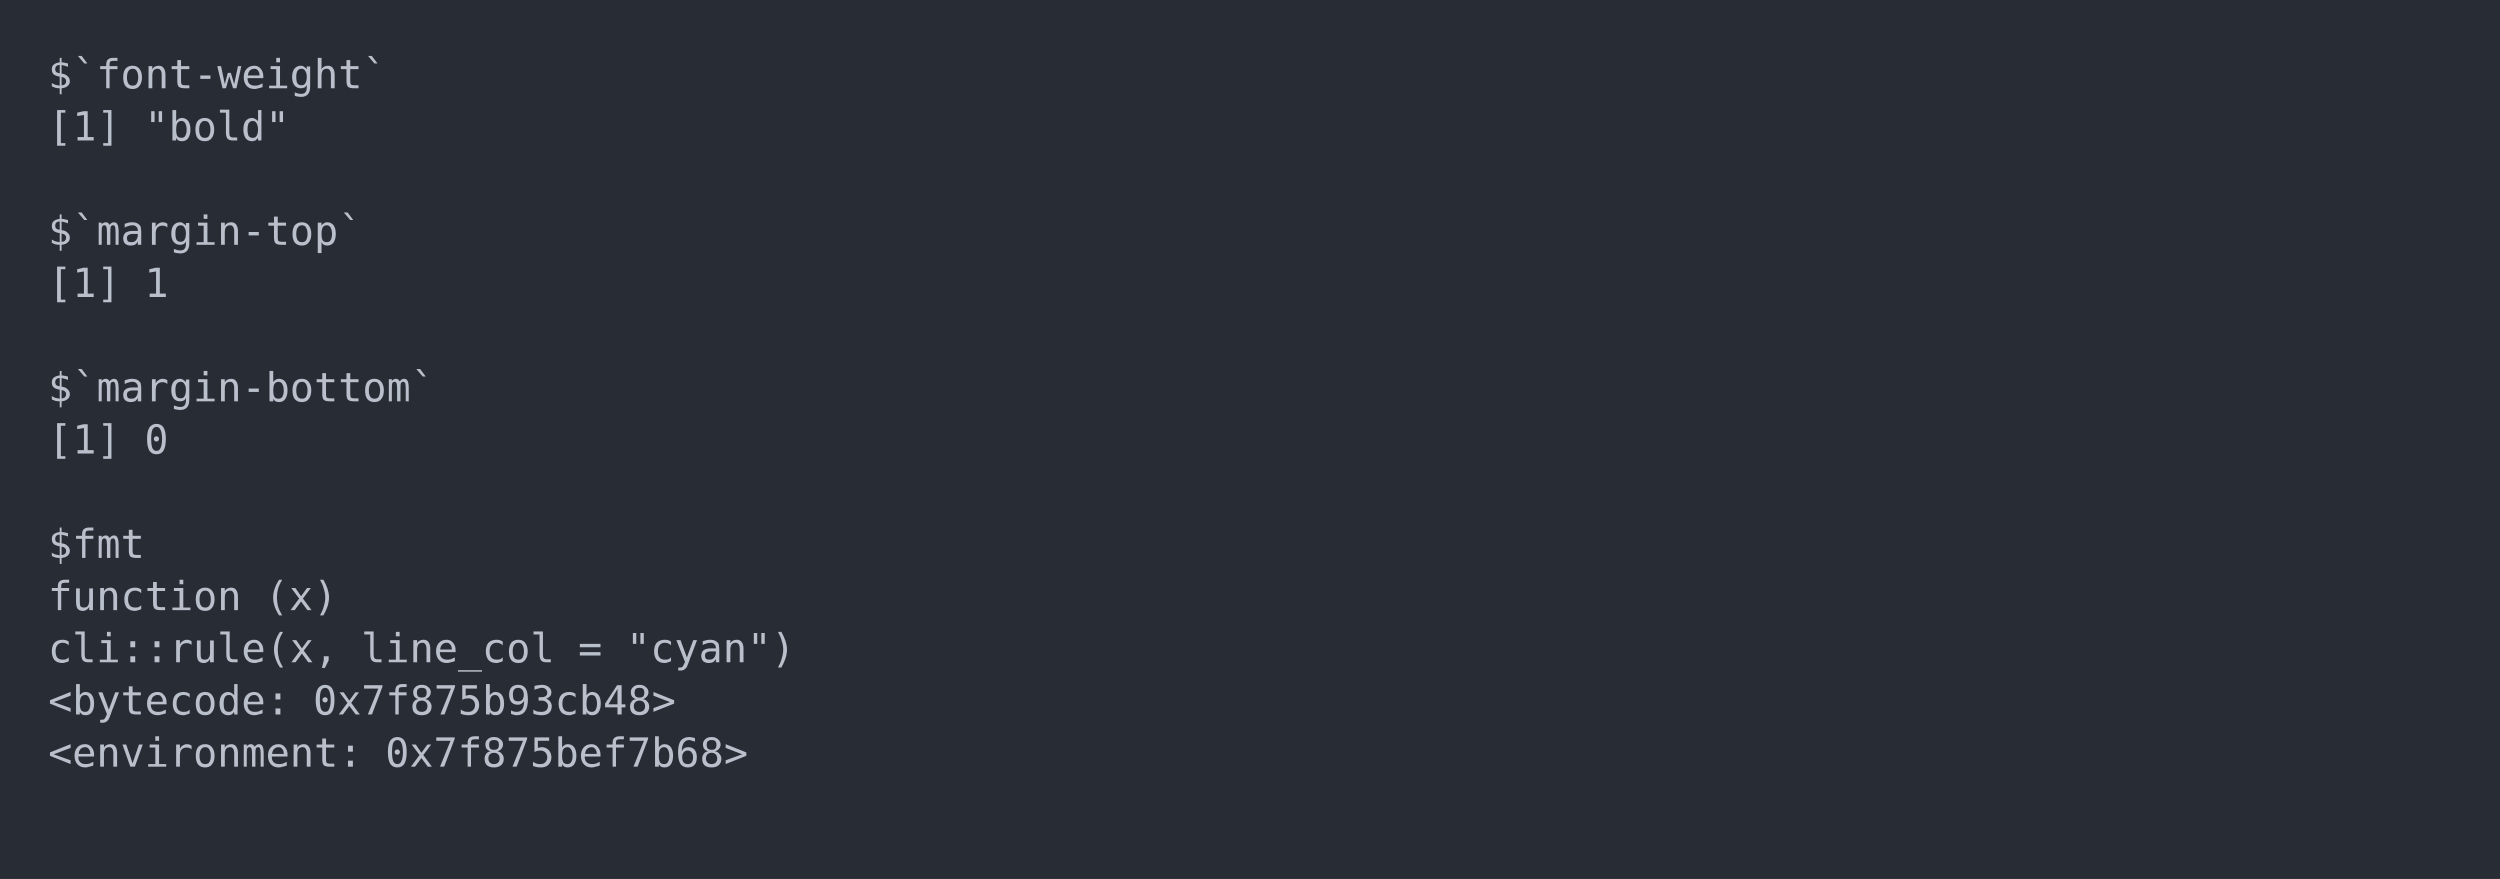
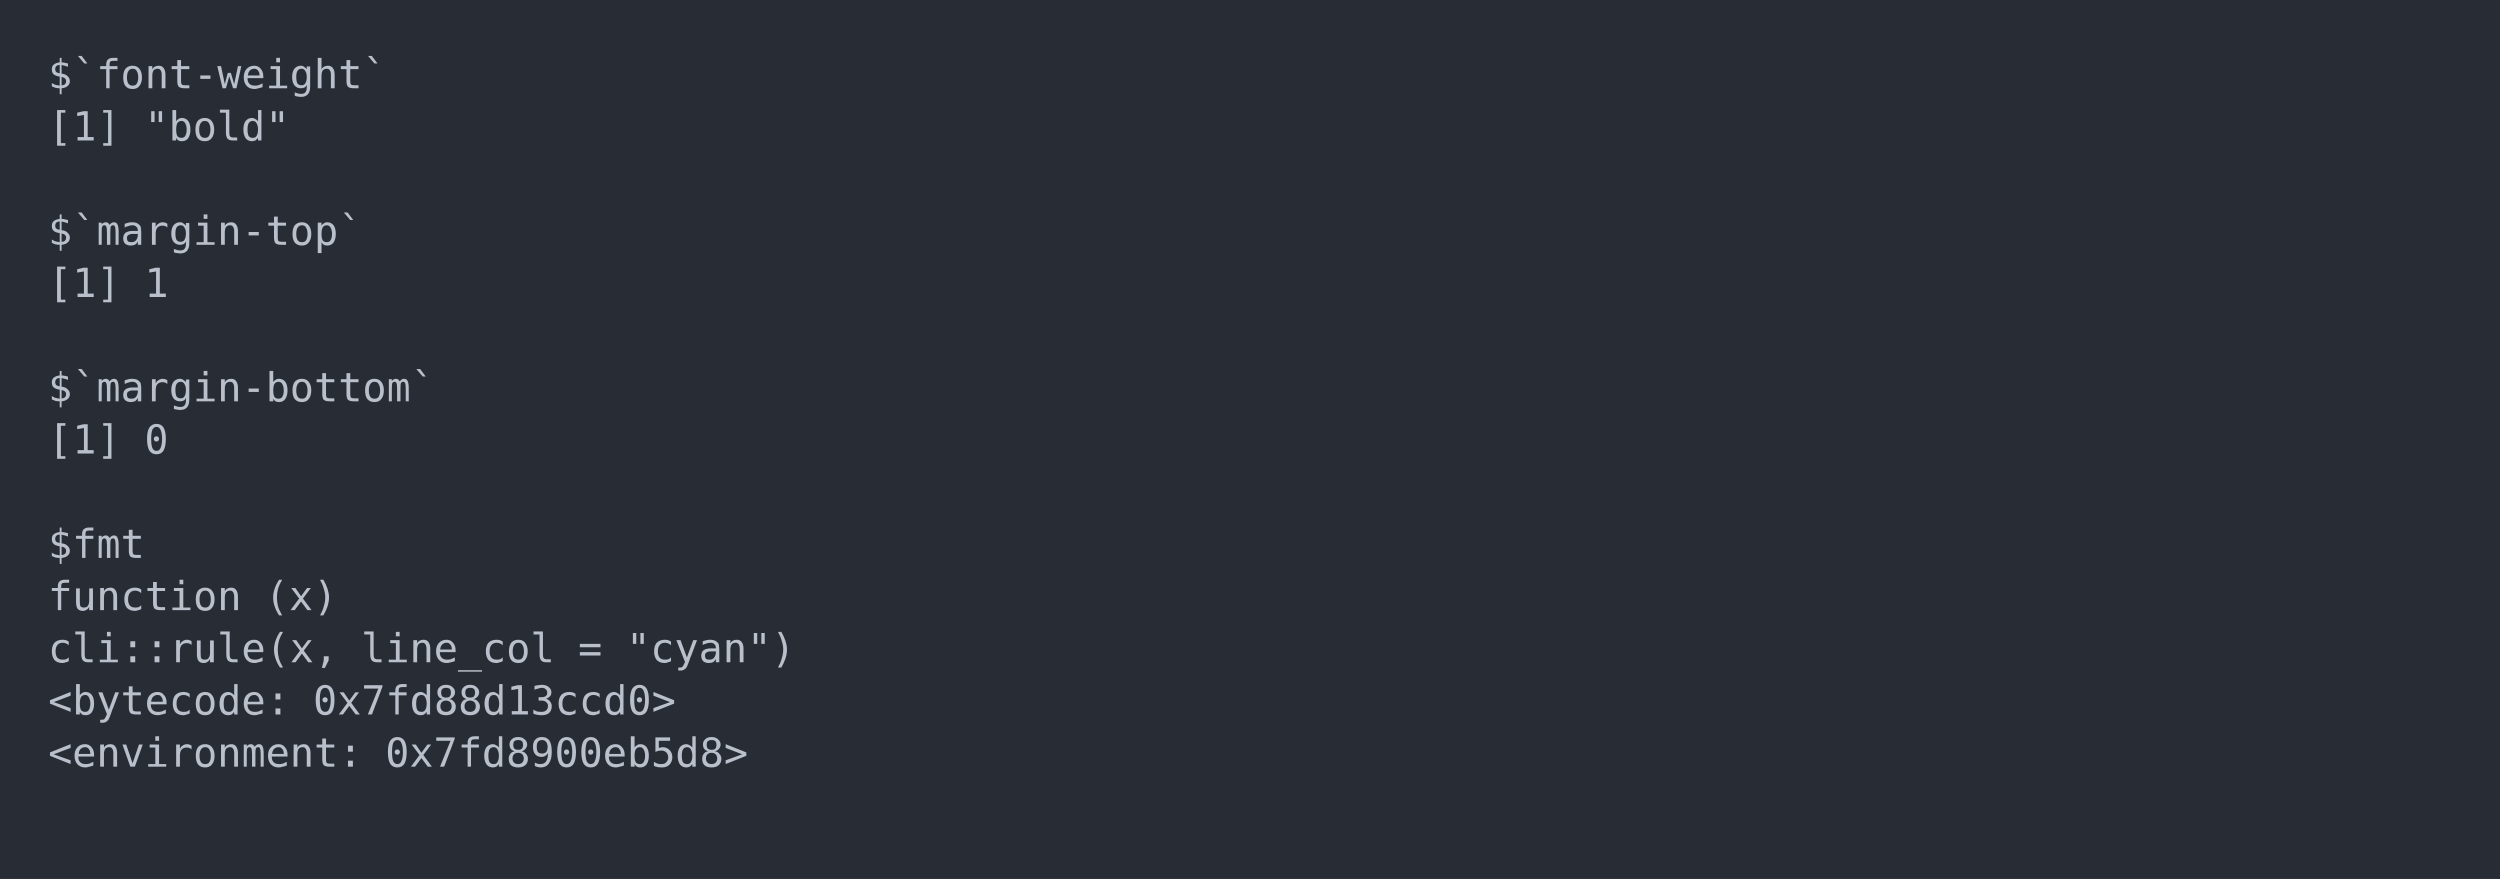
<svg xmlns="http://www.w3.org/2000/svg" xmlns:xlink="http://www.w3.org/1999/xlink" width="1040" height="365.65">
  <rect width="1040" height="365.65" rx="0" ry="0" class="a" />
  <svg height="325.65" viewBox="0 0 100 32.565" width="1000" x="20" y="20">
    <style>.a{fill:rgb(40,45,53)}.b{font-family:'Fira Code',Monaco,Consolas,Menlo,'Bitstream Vera Sans Mono','Powerline Symbols',monospace}.c{fill:transparent}.d{fill:rgb(185,192,203);white-space:pre}</style>
    <g font-family="'Fira Code',Monaco,Consolas,Menlo,'Bitstream Vera Sans Mono','Powerline Symbols',monospace" font-size="1.67" class="b">
      <defs>
        <symbol id="a">
          <rect height="16" width="100" x="0" y="0" class="c" />
        </symbol>
      </defs>
      <rect height="32.565" width="100" class="a" />
      <svg x="0" y="0" width="100">
        <svg x="0">
          <use xlink:href="#a" />
          <text x="0" y="1.67" class="d">$`font-weight`</text>
          <text x="0" y="3.841" class="d">[1]</text>
          <text x="4.008" y="3.841" class="d">"bold"</text>
          <text x="0" y="8.183" class="d">$`margin-top`</text>
          <text x="0" y="10.354" class="d">[1]</text>
          <text x="4.008" y="10.354" class="d">1</text>
          <text x="0" y="14.696" class="d">$`margin-bottom`</text>
          <text x="0" y="16.867" class="d">[1]</text>
          <text x="4.008" y="16.867" class="d">0</text>
          <text x="0" y="21.209" class="d">$fmt</text>
          <text x="0" y="23.38" class="d">function</text>
          <text x="9.018" y="23.38" class="d">(x)</text>
          <text x="0" y="25.551" class="d">cli::rule(x,</text>
          <text x="13.026" y="25.551" class="d">line_col</text>
          <text x="22.044" y="25.551" class="d">=</text>
          <text x="24.048" y="25.551" class="d">"cyan")</text>
          <text x="0" y="27.722" class="d">&lt;bytecode:</text>
-           <text x="11.022" y="27.722" class="d">0x7f875b93cb48&gt;</text>
+           <text x="11.022" y="27.722" class="d">0x7fd88d13ccd0&gt;</text>
          <text x="0" y="29.893" class="d">&lt;environment:</text>
-           <text x="14.028" y="29.893" class="d">0x7f875bef7b68&gt;</text>
+           <text x="14.028" y="29.893" class="d">0x7fd8900eb5d8&gt;</text>
        </svg>
      </svg>
    </g>
  </svg>
</svg>
